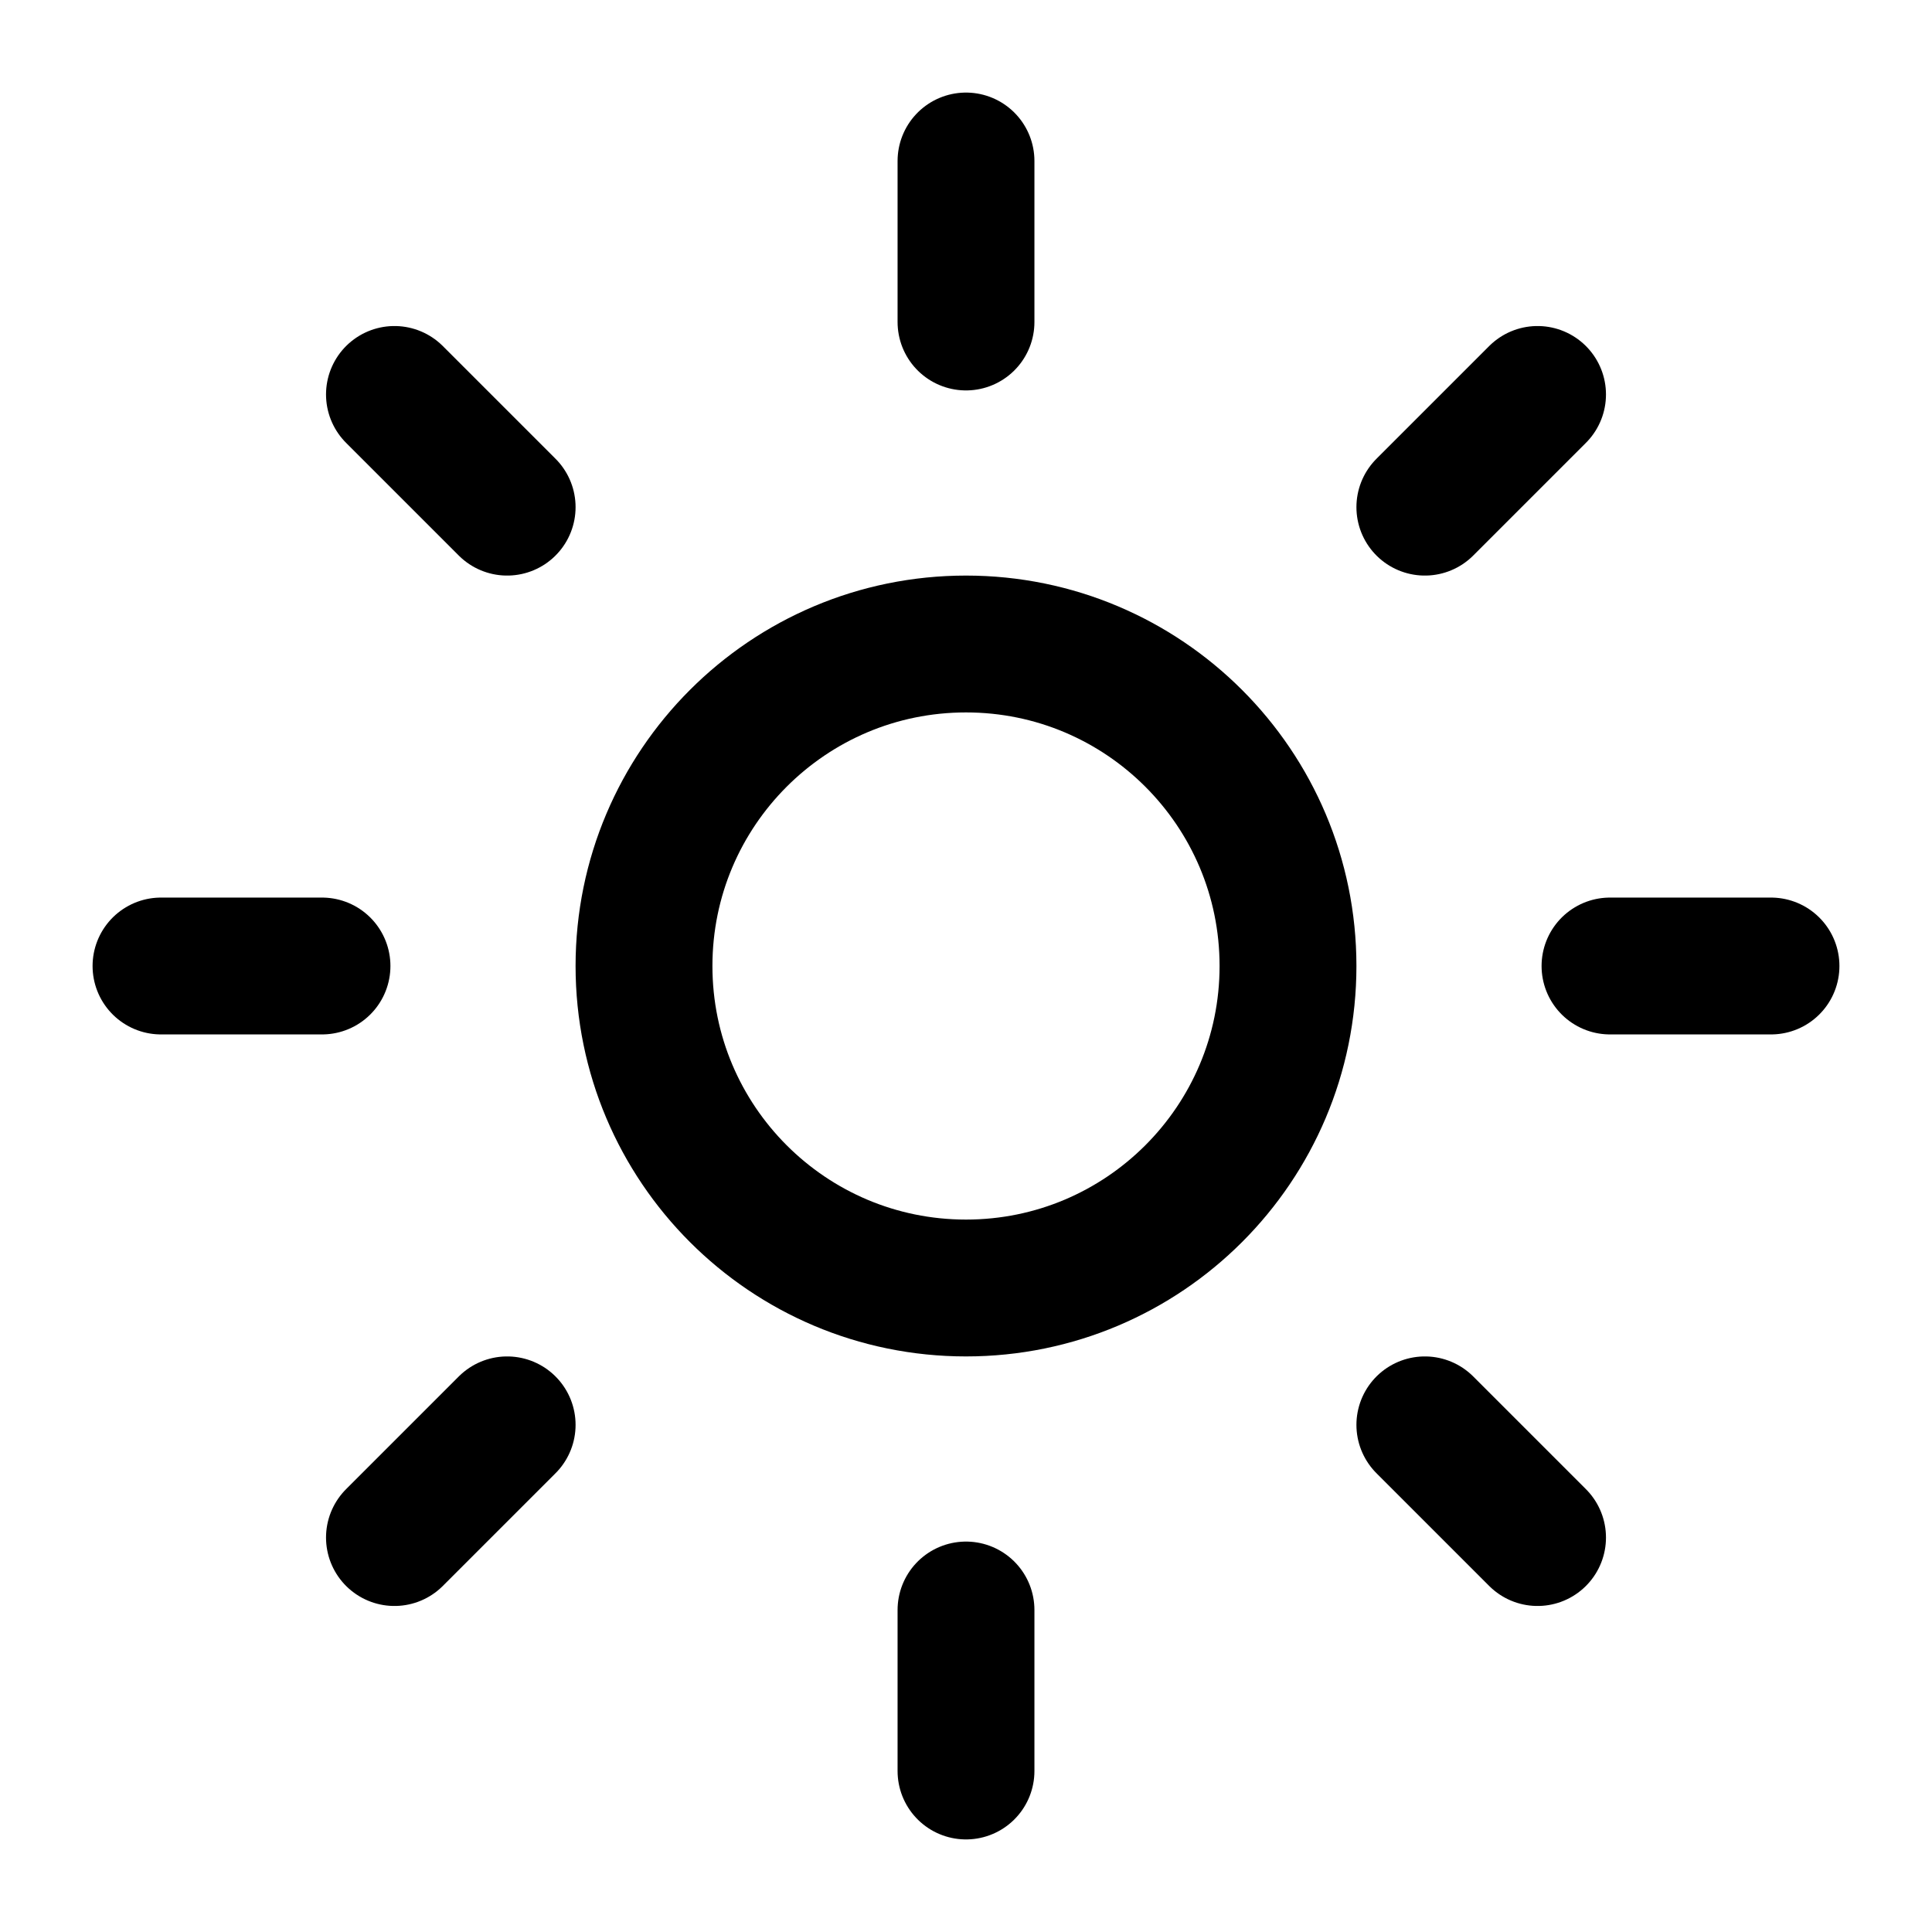
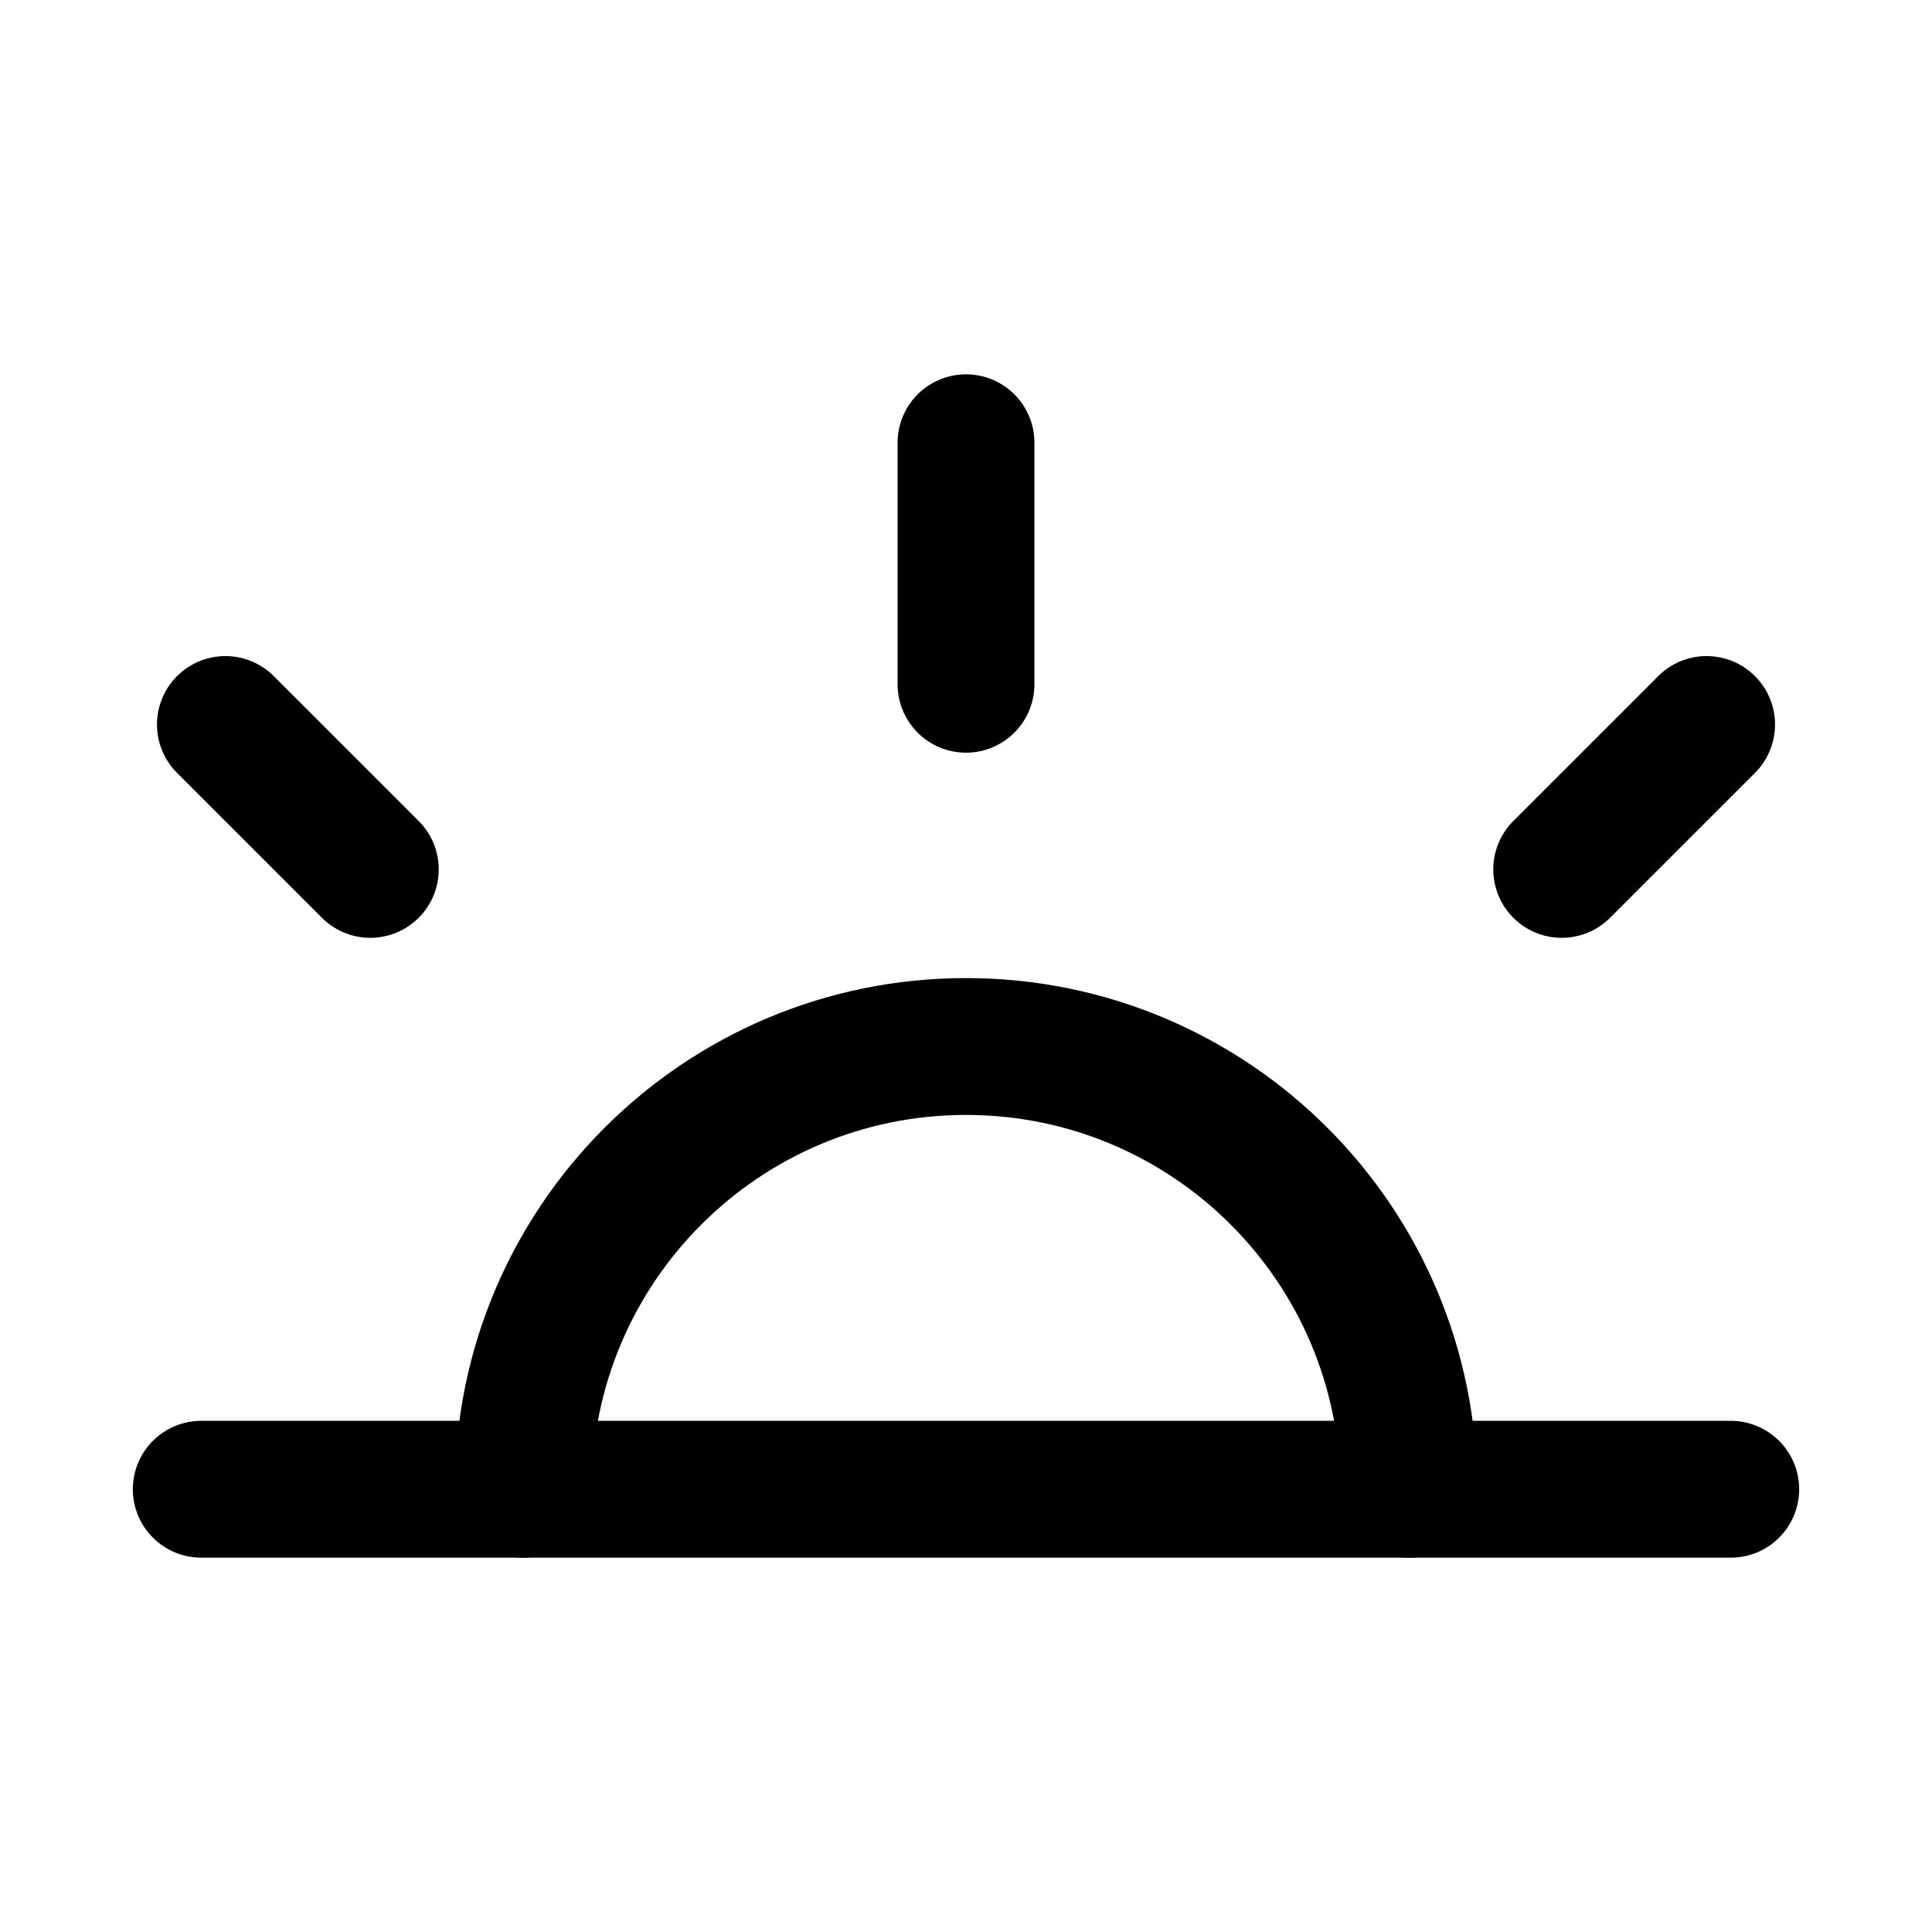
- <svg xmlns="http://www.w3.org/2000/svg" viewBox="0 0 24 24" fill="none" stroke="currentColor" stroke-width="1.7" stroke-linecap="round" stroke-linejoin="round" role="img" aria-hidden="true">
-   <circle cx="12" cy="12" r="4" />
-   <path d="M12 2v2M12 20v2M2 12h2M20 12h2M4.9 4.9l1.4 1.4M17.7 17.7l1.4 1.4M19.1 4.9l-1.4 1.4M6.3 17.7l-1.4 1.4" />
+ <svg xmlns="http://www.w3.org/2000/svg" viewBox="0 0 24 24" fill="none" stroke="currentColor" stroke-width="1.7" stroke-linecap="round" stroke-linejoin="round" aria-hidden="true" focusable="false">
+   <path d="M2.5 18.5h19" />
+   <path d="M6.5 18.5a5.5 5.5 0 0 1 11 0" />
+   <path d="M12 8.5V5.5M4.6 10.8 2.8 9M19.4 10.8 21.2 9" />
</svg>
